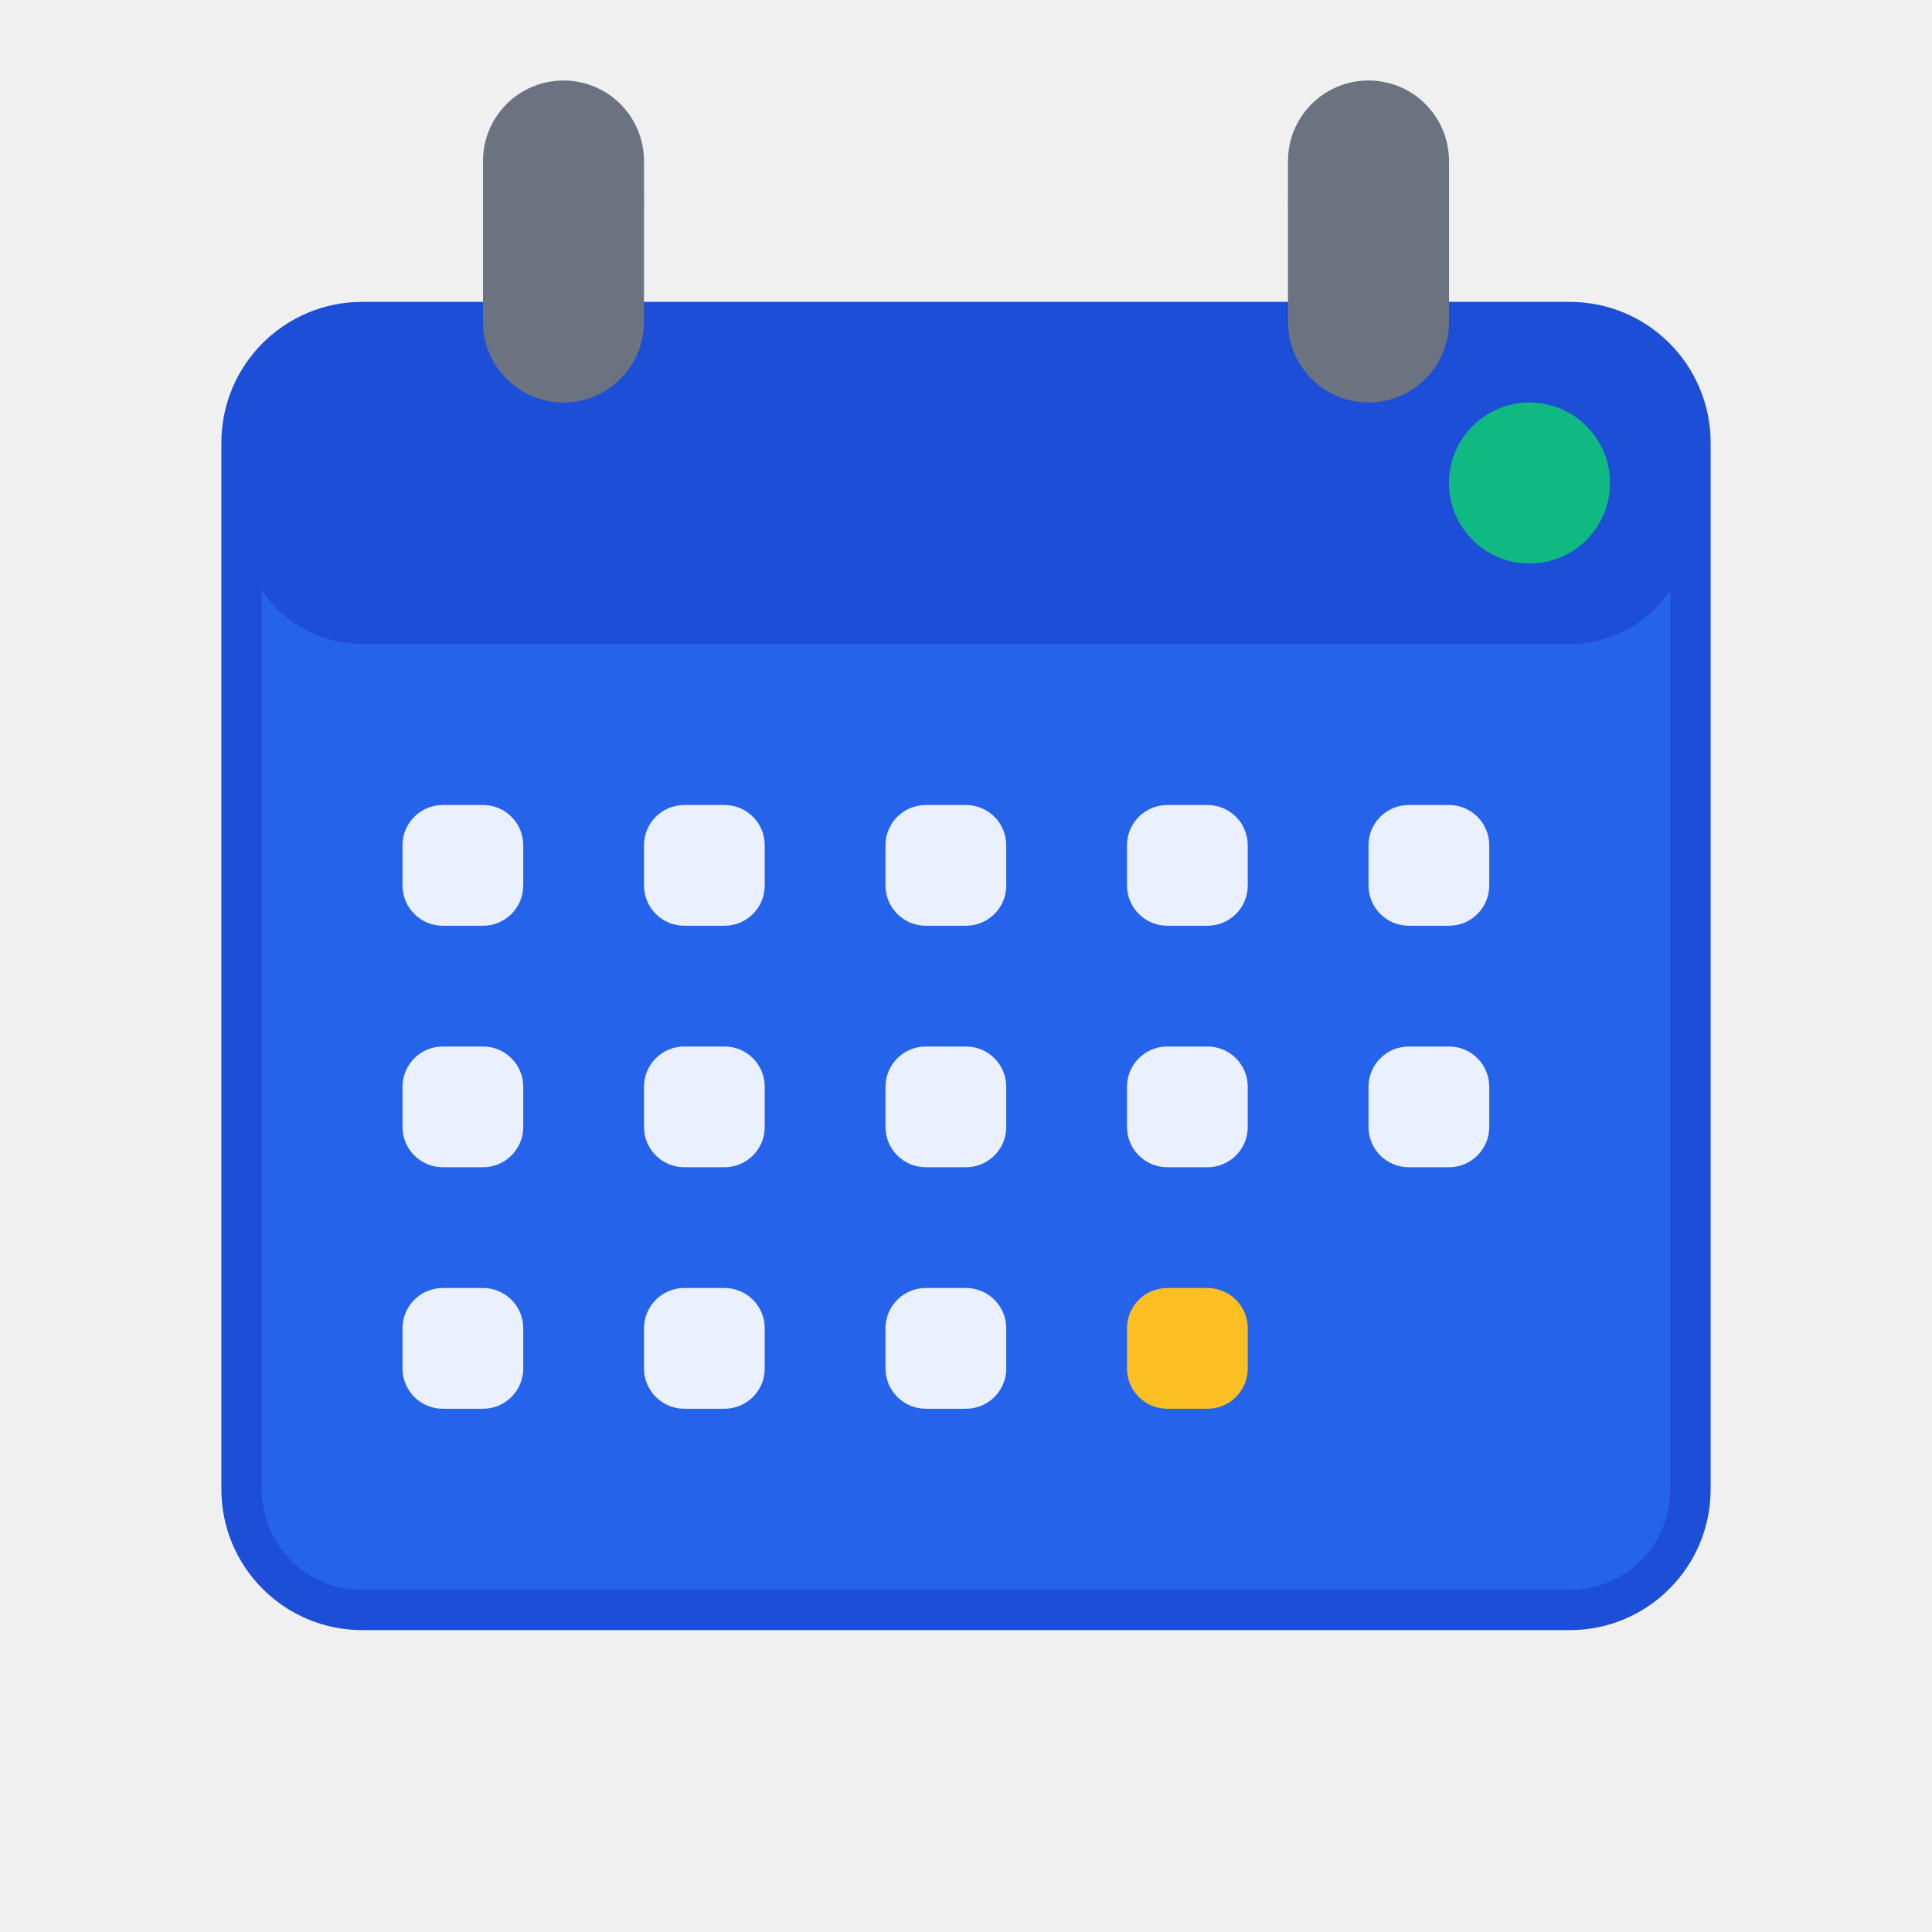
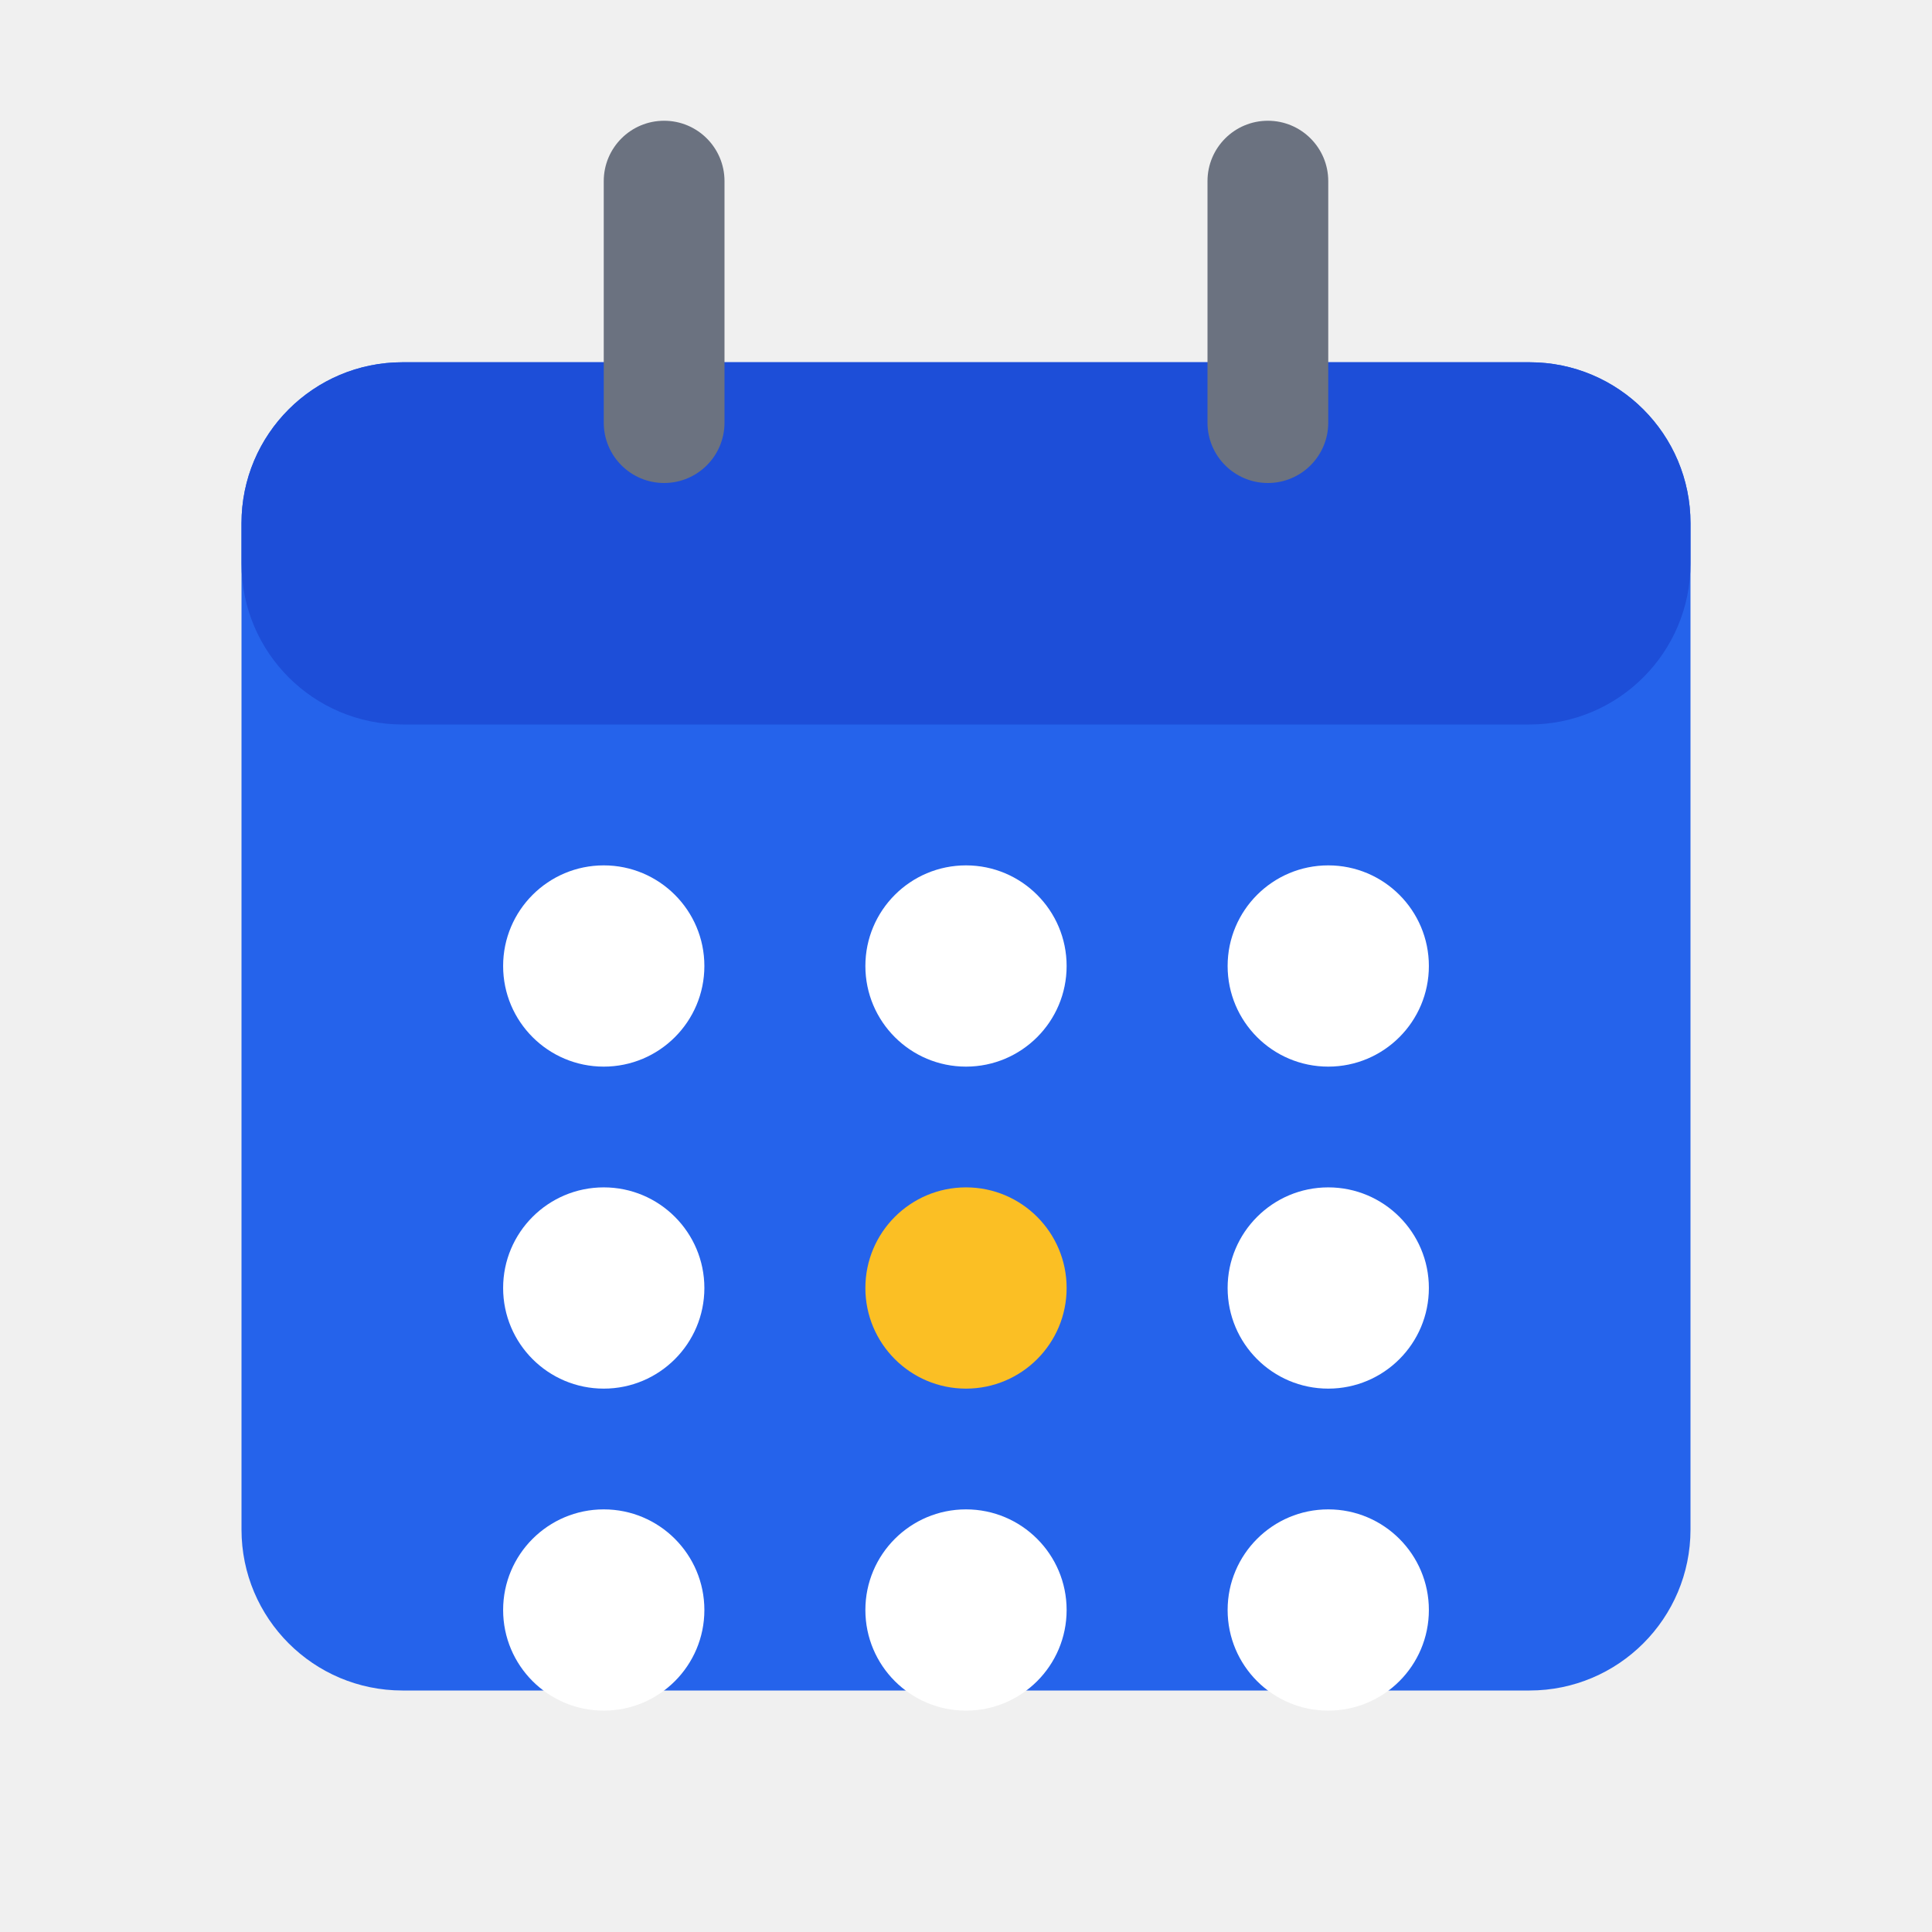
<svg xmlns="http://www.w3.org/2000/svg" width="48" height="48" viewBox="0 0 48 48" fill="none">
-   <rect x="6" y="8" width="36" height="32" rx="3" fill="#2563eb" stroke="#1d4ed8" stroke-width="1" />
-   <rect x="6" y="8" width="36" height="8" rx="3" fill="#1d4ed8" />
-   <circle cx="14" cy="5" r="2" fill="#6b7280" />
-   <circle cx="34" cy="5" r="2" fill="#6b7280" />
-   <rect x="12" y="2" width="4" height="8" rx="2" fill="#6b7280" />
-   <rect x="32" y="2" width="4" height="8" rx="2" fill="#6b7280" />
-   <g fill="white" opacity="0.9">
-     <rect x="10" y="20" width="3" height="3" rx="1" />
-     <rect x="16" y="20" width="3" height="3" rx="1" />
-     <rect x="22" y="20" width="3" height="3" rx="1" />
-     <rect x="28" y="20" width="3" height="3" rx="1" />
-     <rect x="34" y="20" width="3" height="3" rx="1" />
-     <rect x="10" y="26" width="3" height="3" rx="1" />
-     <rect x="16" y="26" width="3" height="3" rx="1" />
-     <rect x="22" y="26" width="3" height="3" rx="1" />
-     <rect x="28" y="26" width="3" height="3" rx="1" />
-     <rect x="34" y="26" width="3" height="3" rx="1" />
-     <rect x="10" y="32" width="3" height="3" rx="1" />
-     <rect x="16" y="32" width="3" height="3" rx="1" />
-     <rect x="22" y="32" width="3" height="3" rx="1" />
-   </g>
-   <rect x="28" y="32" width="3" height="3" rx="1" fill="#fbbf24" />
-   <circle cx="38" cy="12" r="2" fill="#10b981" />
+   <rect x="6" y="9" width="36" height="33" rx="4" fill="#2563eb" />
+   <rect x="6" y="9" width="36" height="9" rx="4" fill="#1d4ed8" />
+   <rect x="15" y="3" width="3" height="9" rx="1.5" fill="#6b7280" />
+   <rect x="30" y="3" width="3" height="9" rx="1.5" fill="#6b7280" />
+   <circle cx="15" cy="24" r="2.5" fill="white" />
+   <circle cx="24" cy="24" r="2.5" fill="white" />
+   <circle cx="33" cy="24" r="2.5" fill="white" />
+   <circle cx="15" cy="32" r="2.5" fill="white" />
+   <circle cx="24" cy="32" r="2.5" fill="#fbbf24" />
+   <circle cx="33" cy="32" r="2.5" fill="white" />
+   <circle cx="15" cy="40" r="2.5" fill="white" />
+   <circle cx="24" cy="40" r="2.5" fill="white" />
+   <circle cx="33" cy="40" r="2.5" fill="white" />
</svg>
